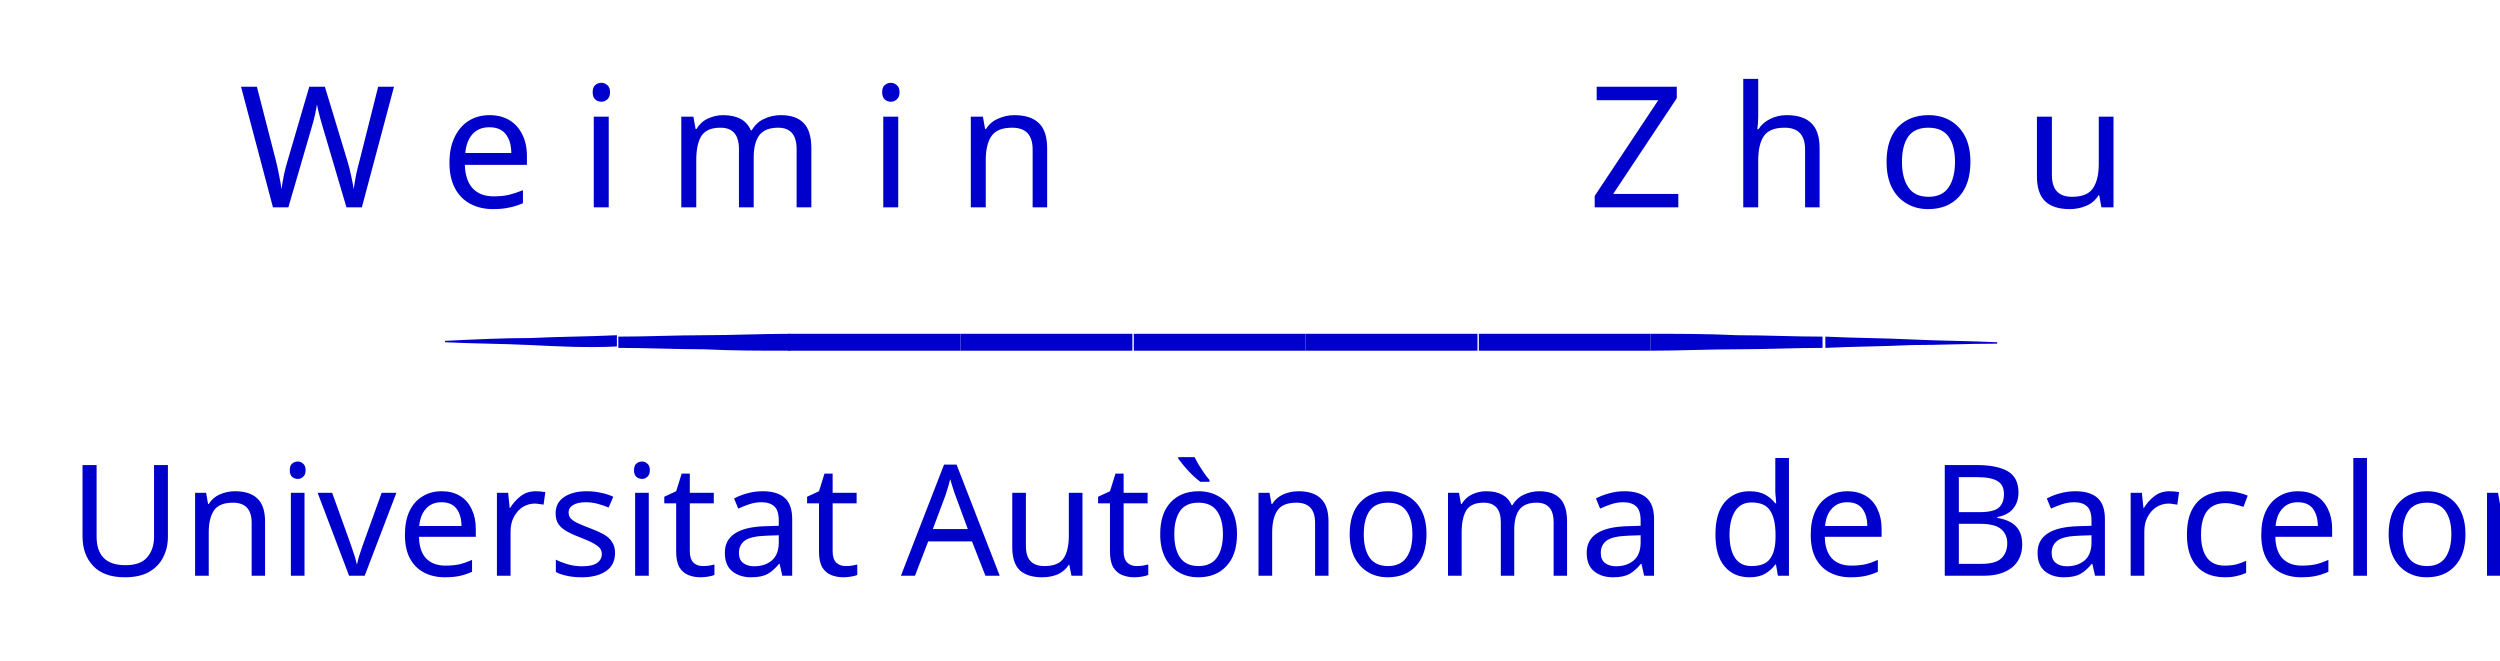
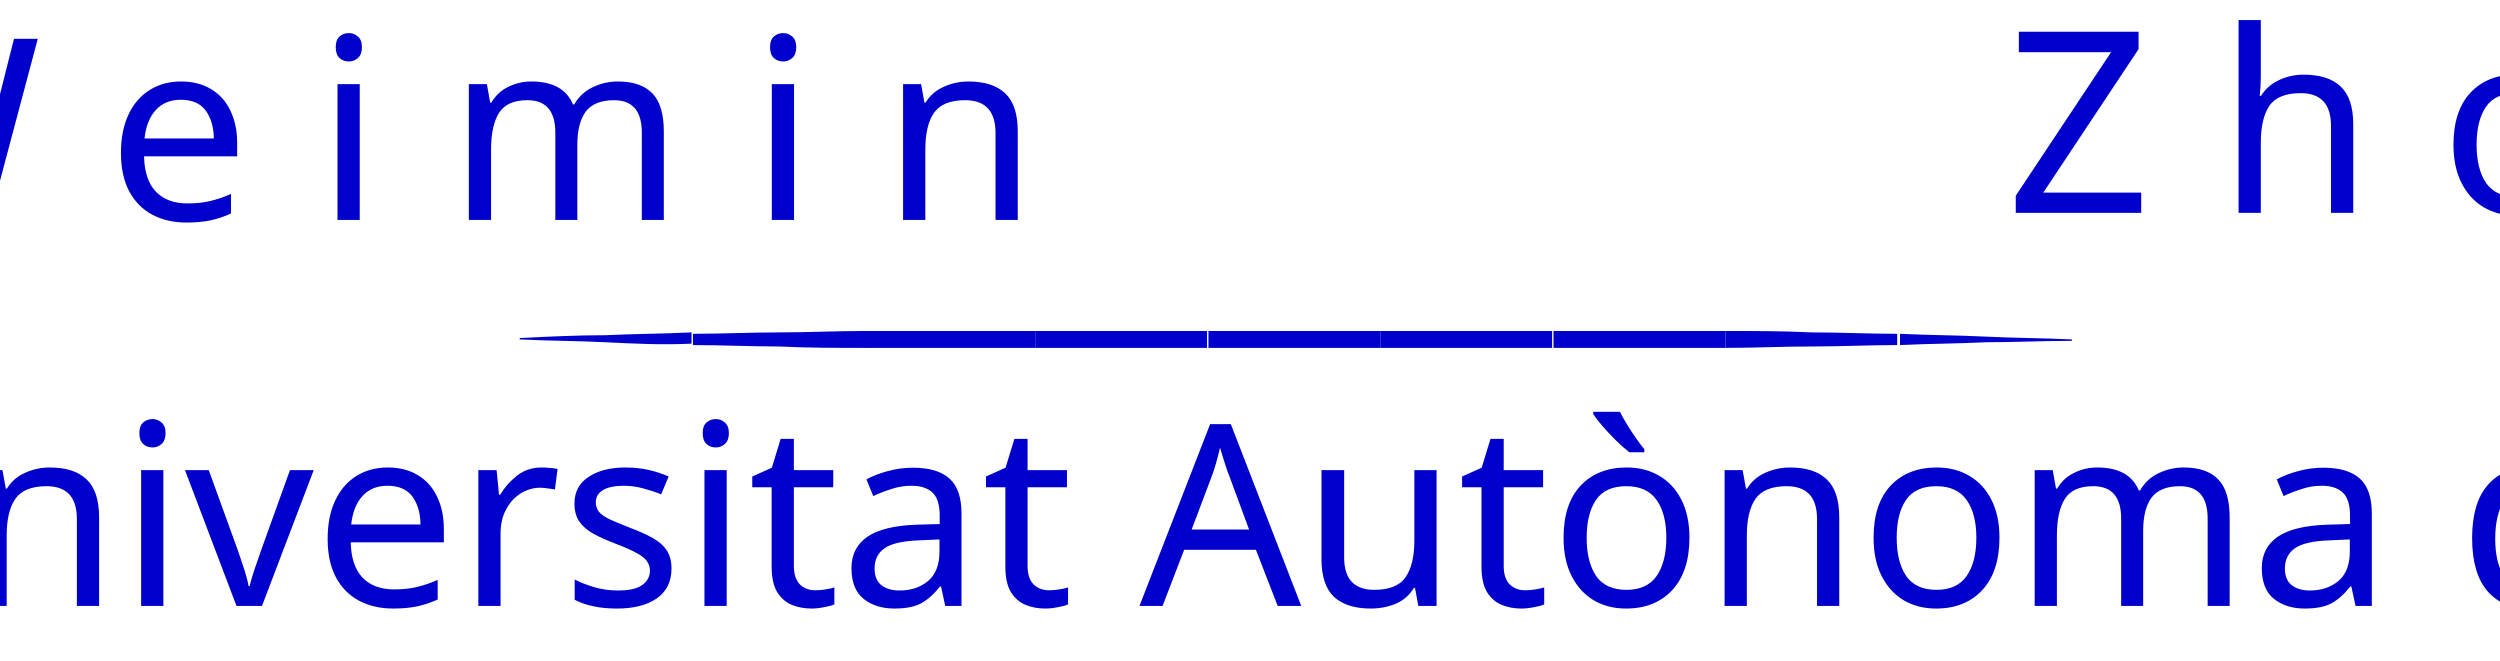
<svg xmlns="http://www.w3.org/2000/svg" version="1.1" id="Layer_1" x="0px" y="0px" viewBox="-216 373.1 177.5 46.9" style="enable-background:new -216 373.1 177.5 46.9;" xml:space="preserve">
  <style type="text/css">
	.st0{fill:#0000CC;}
	.st1{font-family:'HelveticaNeue-Bold';}
- 	.st2{font-size:12px;}
+ 	.st2{font-size:18px;}
	.st3{font-family:'SnellRoundhand-Bold';}
- 	.st4{font-size:11px;}
</style>
  <g>
-     <path class="st0" d="M-178.3,397.6c-2-0.1-4.1-0.1-6.1-0.2v-0.1c2-0.1,4.1-0.2,6.1-0.2c2-0.1,4.1-0.1,6.1-0.2v0.8   C-174.3,397.8-176.3,397.7-178.3,397.6z" />
-     <path class="st0" d="M-166,397.9c-2,0-4.1-0.1-6.1-0.1V397c2,0,4.1-0.1,6.1-0.1s4.1-0.1,6.1-0.1v1.2C-162,398-164,398-166,397.9z" />
-     <path class="st0" d="M-160,398v-1.2h12.2v1.2H-160z" />
-     <path class="st0" d="M-147.8,398v-1.2h12.2v1.2H-147.8z" />
-     <path class="st0" d="M-135.5,398v-1.2h12.2v1.2H-135.5z" />
-     <path class="st0" d="M-123.3,398v-1.2h12.2v1.2H-123.3z" />
-     <path class="st0" d="M-111,398v-1.2h12.2v1.2H-111z" />
-     <path class="st0" d="M-92.7,397.9c-2,0-4.1,0.1-6.1,0.1v-1.2c2,0,4.1,0,6.1,0.1c2,0,4.1,0.1,6.1,0.1v0.8   C-88.6,397.8-90.6,397.9-92.7,397.9z" />
-     <path class="st0" d="M-80.3,397.6c-2,0.1-4.1,0.1-6.1,0.2V397c2,0.1,4.1,0.1,6.1,0.2s4.1,0.1,6.1,0.2v0.1   C-76.3,397.5-78.3,397.6-80.3,397.6z" />
+     <path class="st0" d="M-173,397.4c-2-0.1-4.1-0.1-6.1-0.2v-0.1c2-0.1,4.1-0.2,6.1-0.2c2-0.1,4.1-0.1,6.1-0.2v0.8   C-169,397.6-171,397.5-173,397.4z" />
+     <path class="st0" d="M-160.7,397.7c-2,0-4.1-0.1-6.1-0.1v-0.8c2,0,4.1-0.1,6.1-0.1s4.1-0.1,6.1-0.1v1.2   C-156.7,397.8-158.7,397.8-160.7,397.7z" />
+     <path class="st0" d="M-154.7,397.8v-1.2h12.2v1.2H-154.7z" />
+     <path class="st0" d="M-142.5,397.8v-1.2h12.2v1.2H-142.5z" />
+     <path class="st0" d="M-130.2,397.8v-1.2h12.2v1.2H-130.2z" />
+     <path class="st0" d="M-118,397.8v-1.2h12.2v1.2H-118z" />
+     <path class="st0" d="M-105.7,397.8v-1.2h12.2v1.2H-105.7z" />
+     <path class="st0" d="M-87.4,397.7c-2,0-4.1,0.1-6.1,0.1v-1.2c2,0,4.1,0,6.1,0.1c2,0,4.1,0.1,6.1,0.1v0.8   C-83.3,397.6-85.3,397.7-87.4,397.7z" />
+     <path class="st0" d="M-75,397.4c-2,0.1-4.1,0.1-6.1,0.2v-0.8c2,0.1,4.1,0.1,6.1,0.2s4.1,0.1,6.1,0.2v0.1   C-71,397.3-73,397.4-75,397.4z" />
  </g>
-   <text transform="matrix(1 0 0 1 -199.0265 387.8225)" class="st0 st1 st2">W e i m i n            Z h o u</text>
-   <text transform="matrix(1 0 0 1 -211.1253 413.9778)" class="st0 st3 st4">Universitat Autònoma de Barcelona</text>
+   <text transform="matrix(1 0 0 1 -229.8182 388.7142)" class="st0 st1 st2">W e i m i n </text>
+   <text transform="matrix(1 0 0 1 -231.792 416.1194)" class="st0 st3 st2">Universitat Autònoma de Barcelona</text>
+   <text transform="matrix(1 0 0 1 -73.5684 388.214)" class="st0 st1 st2">Z h o u</text>
</svg>
